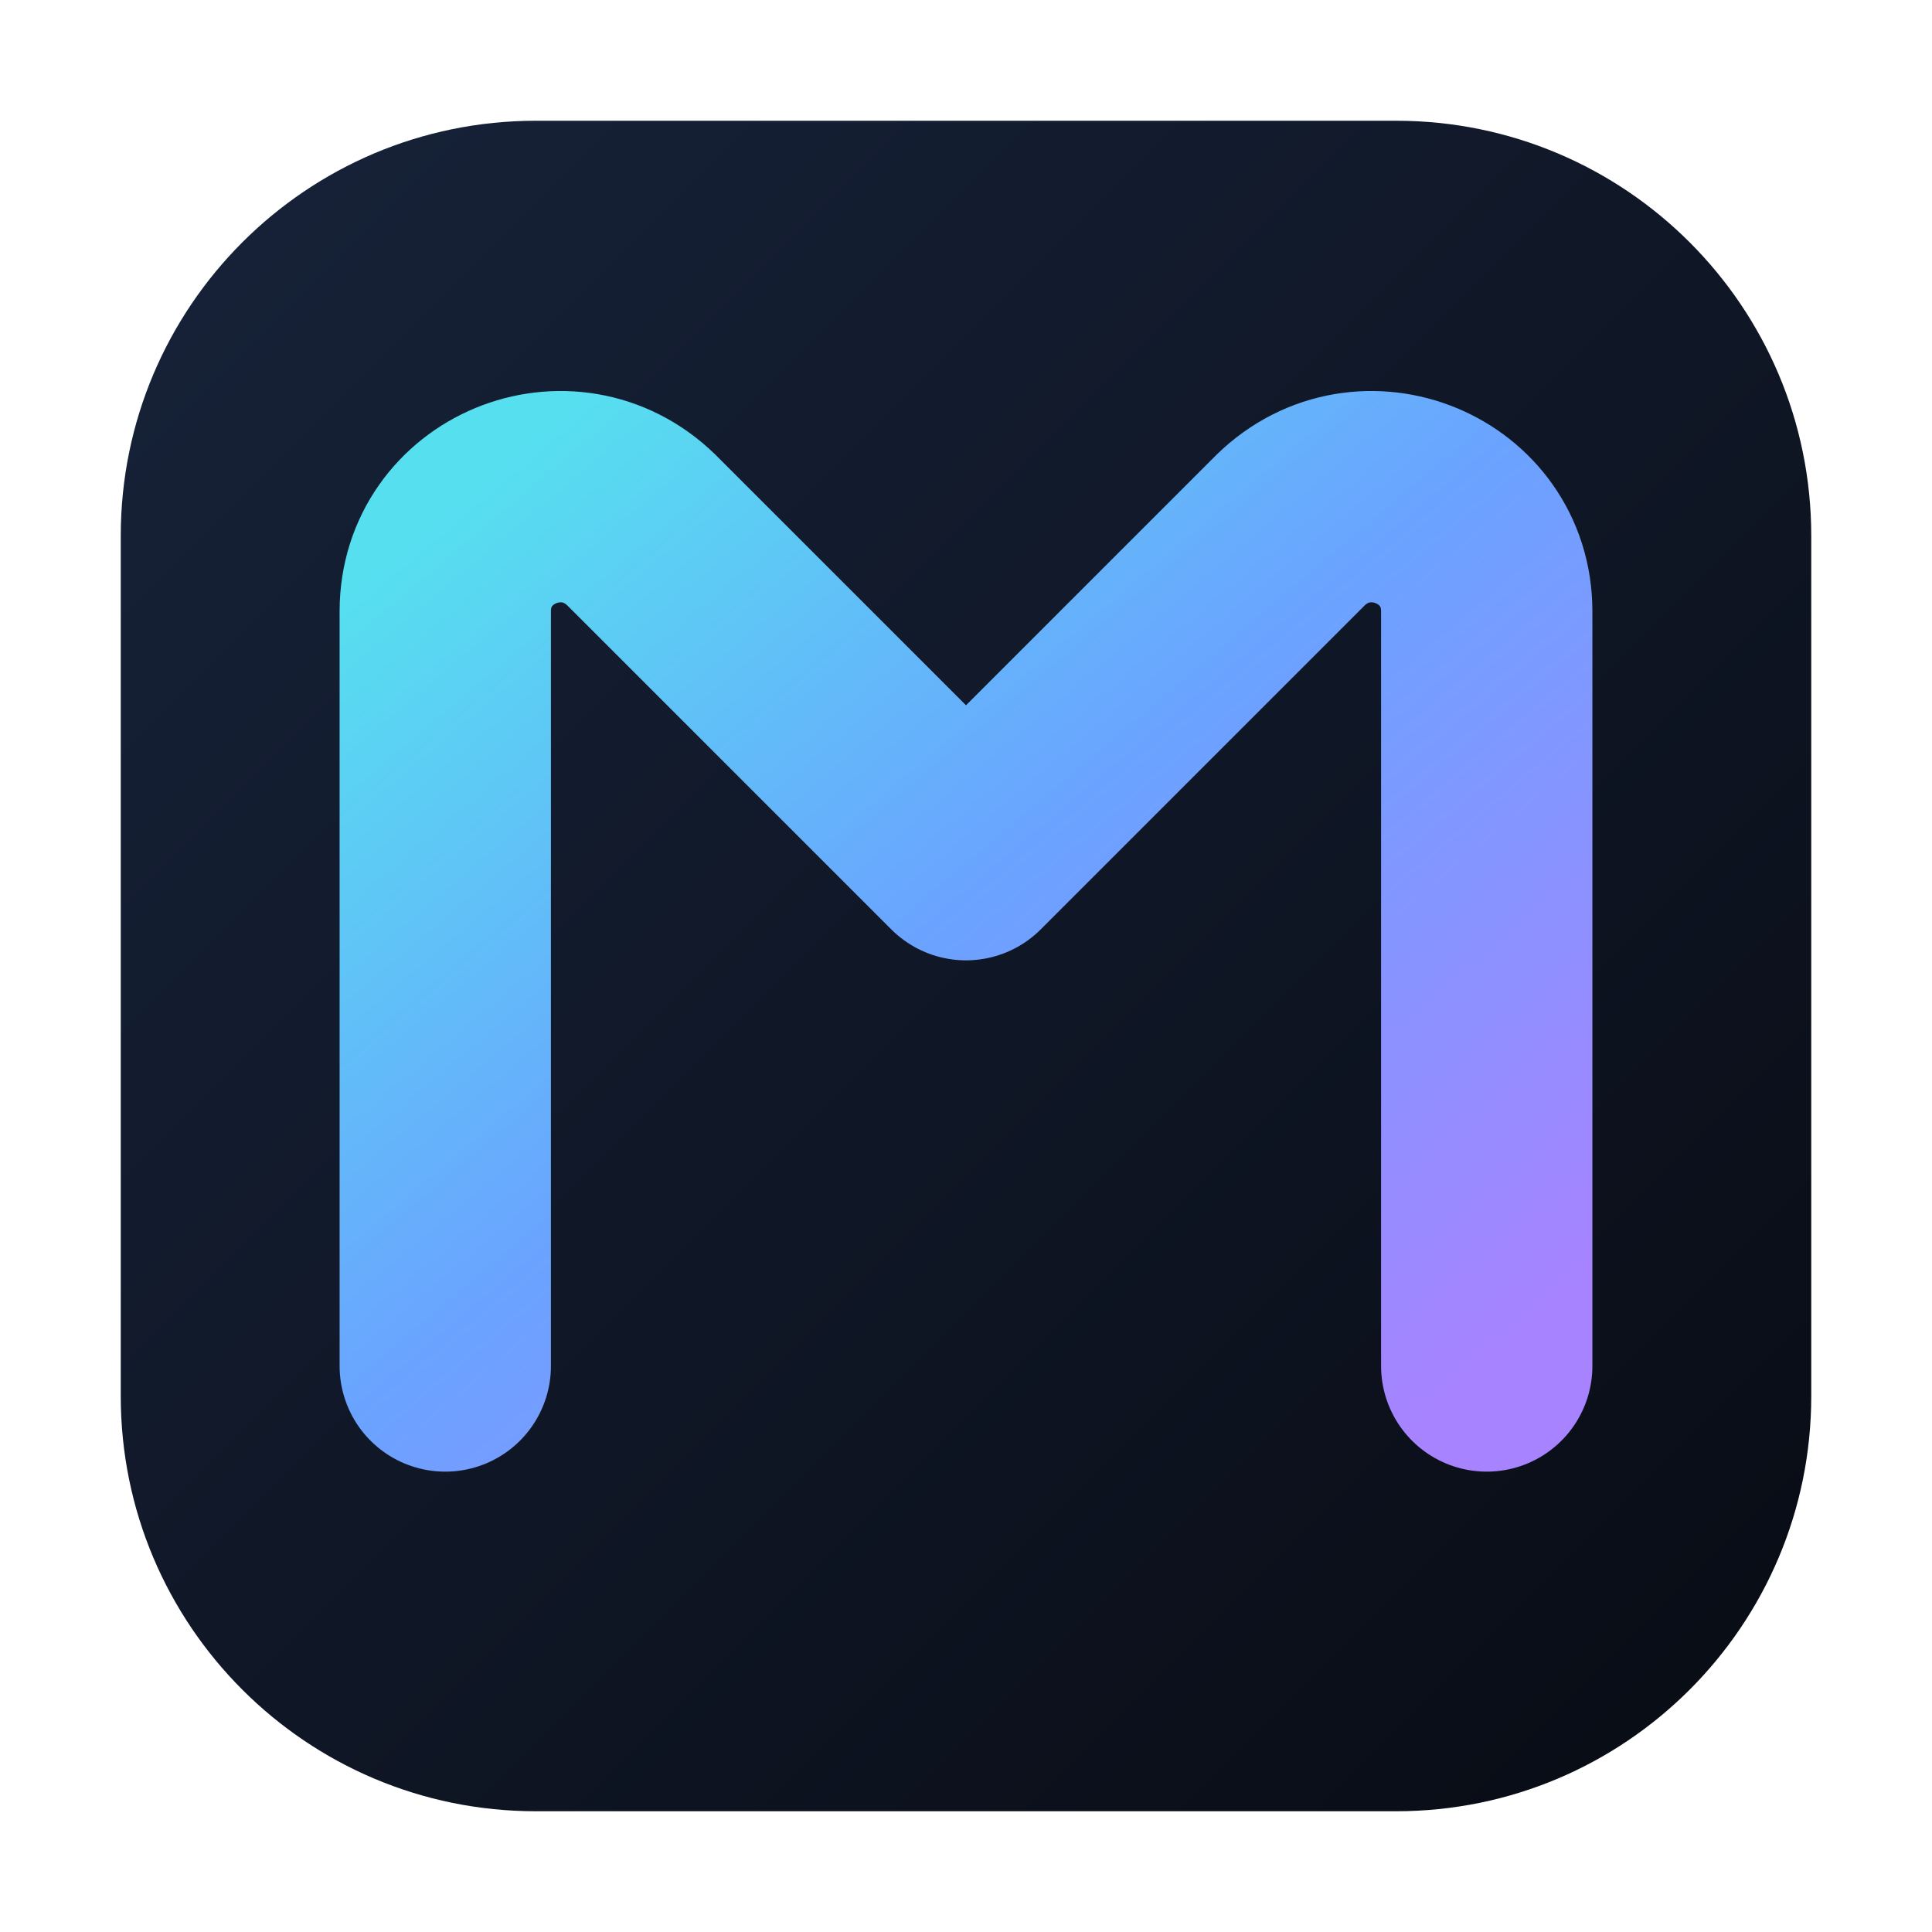
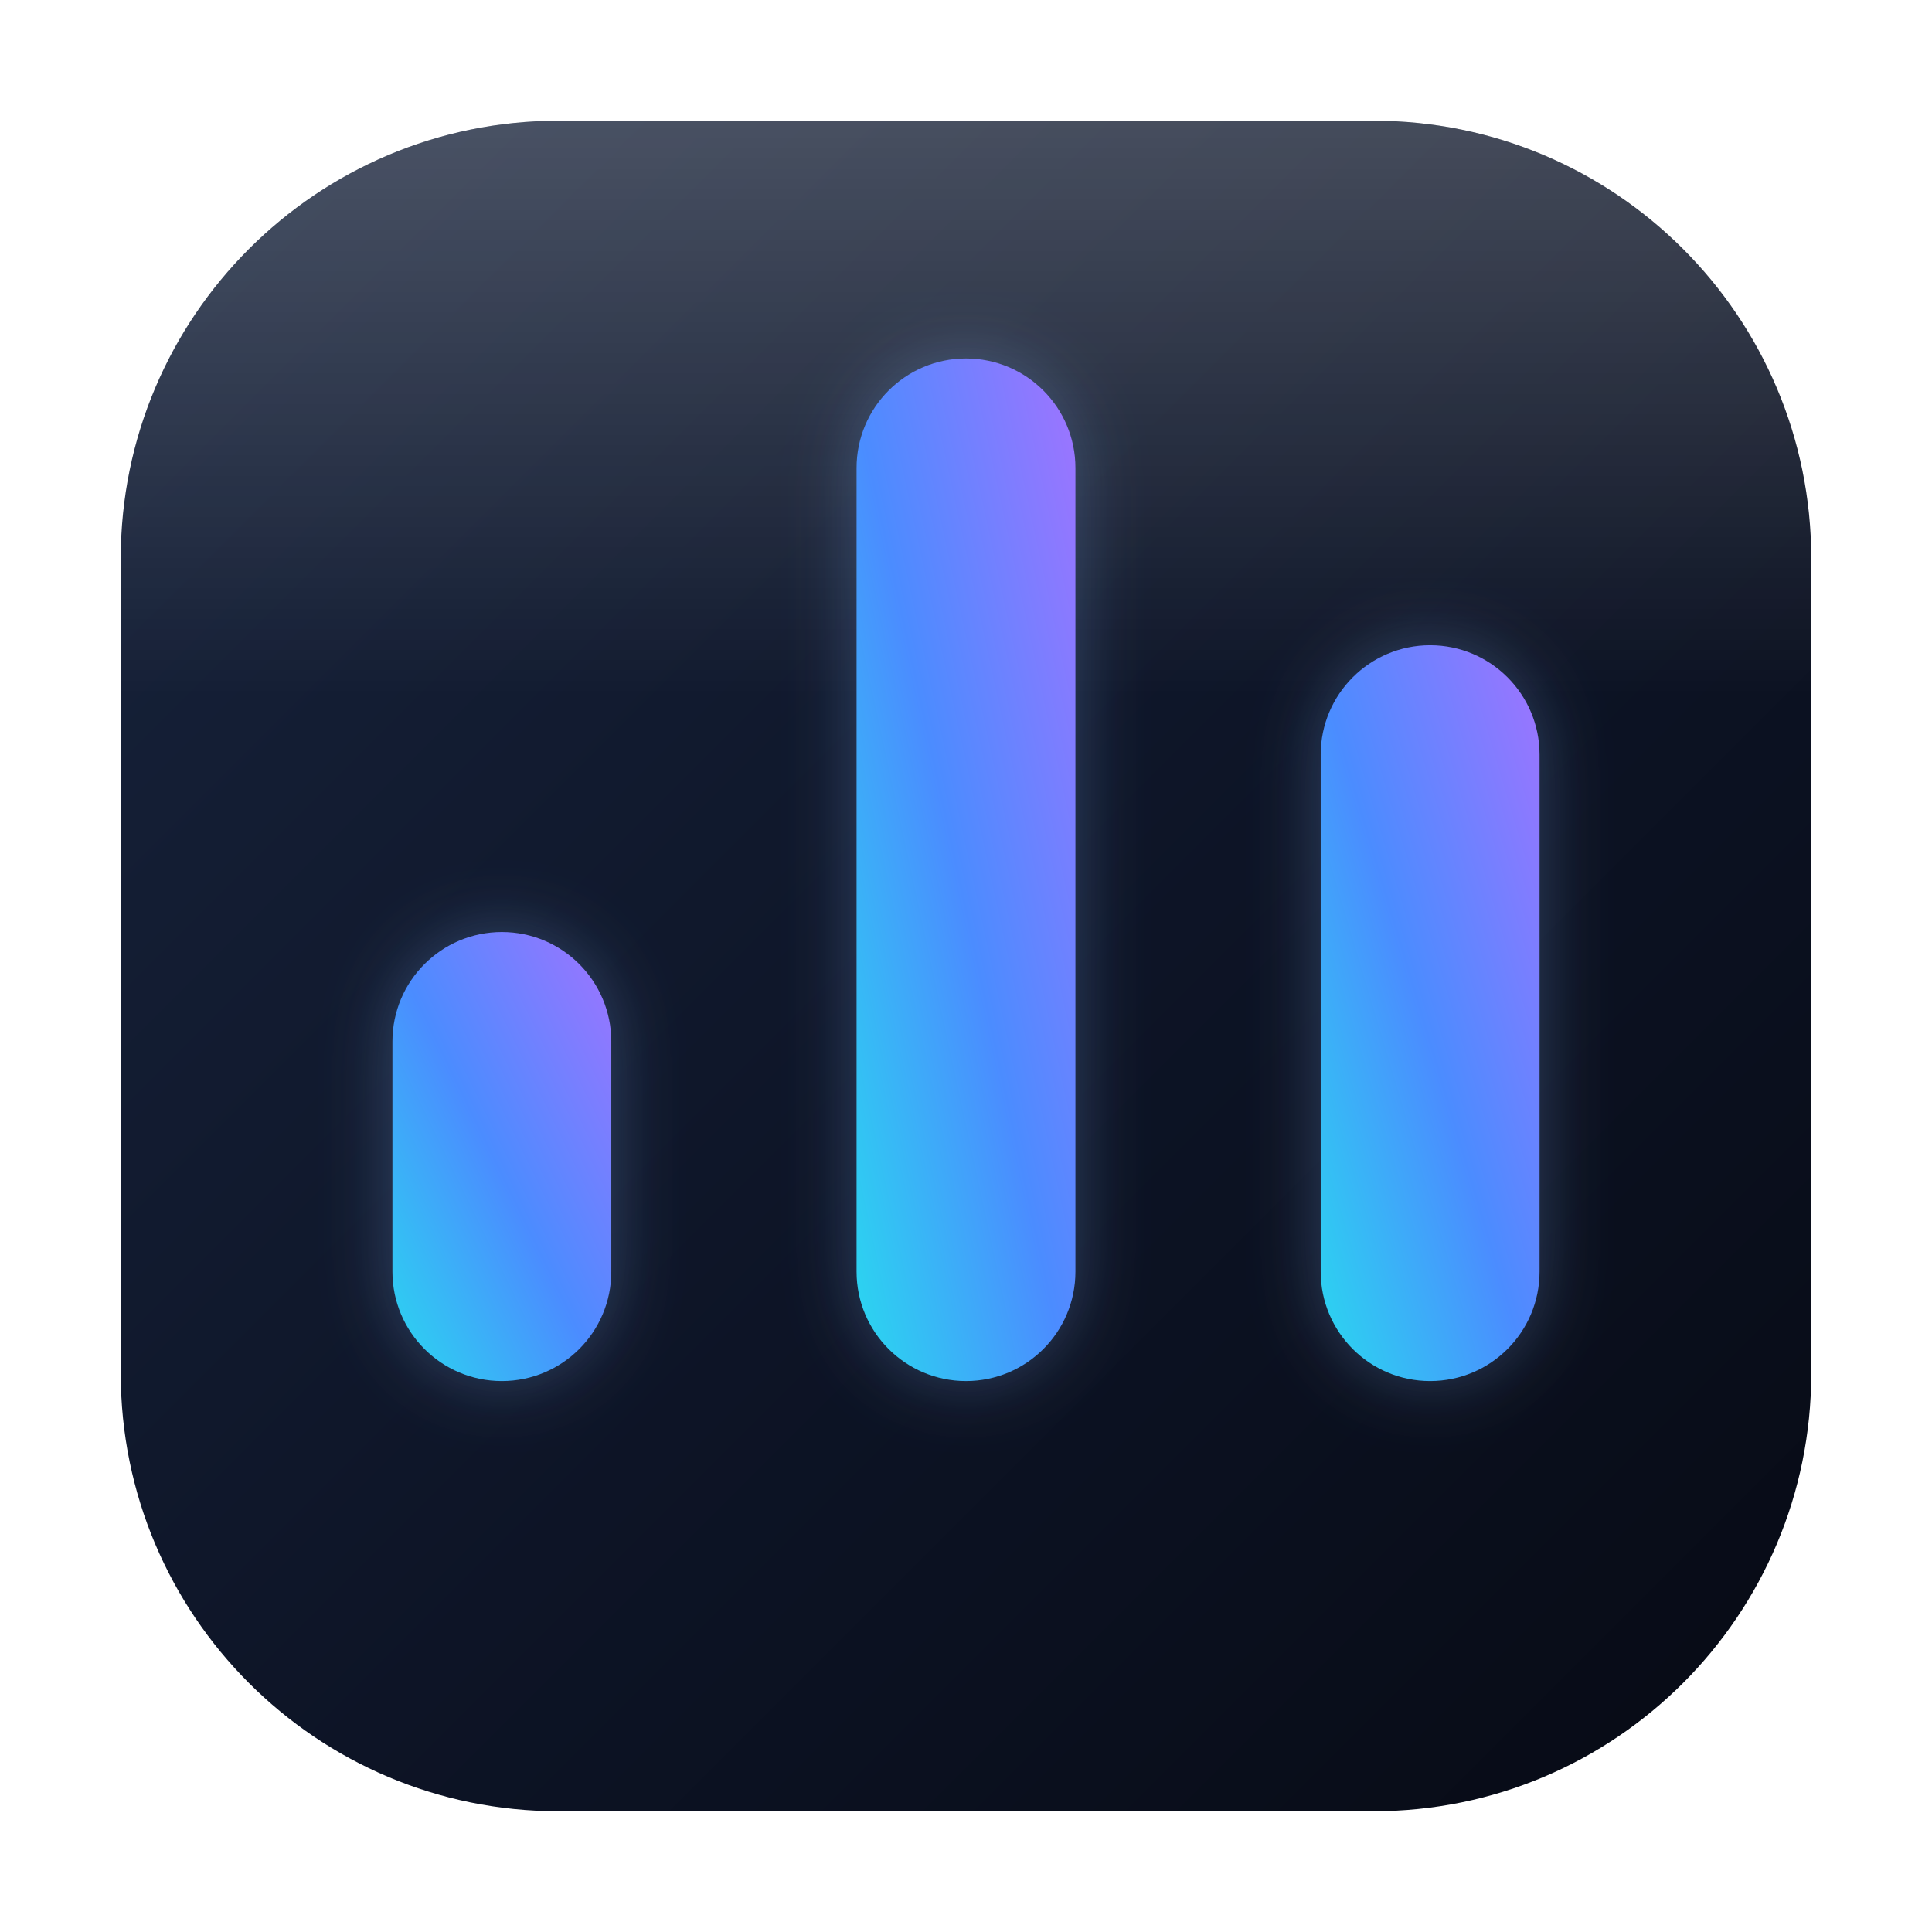
<svg xmlns="http://www.w3.org/2000/svg" viewBox="0 0 1024 1024">
  <defs>
    <linearGradient id="bg" x1="0" y1="0" x2="1" y2="1">
-       <stop stop-color="#17233a" />
-       <stop offset="1" stop-color="#080b13" />
+       <stop stop-color="#18243d" />
+       <stop offset=".55" stop-color="#0d1426" />
+       <stop offset="1" stop-color="#070a14" />
    </linearGradient>
-     <linearGradient id="mark" x1="0" y1="0" x2="1" y2="1">
-       <stop stop-color="#56e0ef" />
-       <stop offset=".48" stop-color="#6aa3ff" />
-       <stop offset="1" stop-color="#a783ff" />
+     <linearGradient id="mark" x1="0" y1="1" x2="1" y2="0">
+       <stop stop-color="#29d9ef" />
+       <stop offset=".48" stop-color="#4b8cff" />
+       <stop offset="1" stop-color="#a073ff" />
    </linearGradient>
+     <linearGradient id="shine" x1="0" y1="0" x2="0" y2="1">
+       <stop stop-color="#ffffff" stop-opacity=".22" />
+       <stop offset=".34" stop-color="#ffffff" stop-opacity="0" />
+     </linearGradient>
+     <filter id="glow" x="-30%" y="-30%" width="160%" height="160%">
+       <feGaussianBlur stdDeviation="18" result="blur" />
+       <feColorMatrix in="blur" type="matrix" values="0 0 0 0 0.25 0 0 0 0 0.48 0 0 0 0 1 0 0 0 .32 0" />
+     </filter>
  </defs>
-   <rect x="64" y="64" width="896" height="896" rx="220" fill="url(#bg)" />
-   <path d="M236 724V324c0-54 65-81 104-43l172 172 172-172c39-38 104-11 104 43v400" fill="none" stroke="url(#mark)" stroke-width="112" stroke-linecap="round" stroke-linejoin="round" />
+   <rect x="64" y="64" width="896" height="896" rx="232" fill="url(#bg)" />
+   <rect x="64" y="64" width="896" height="896" rx="232" fill="url(#shine)" />
+   <g filter="url(#glow)" opacity=".9" fill="url(#mark)">
+     <rect x="208" y="494" width="116" height="238" rx="58" />
+     <rect x="454" y="190" width="116" height="542" rx="58" />
+     <rect x="700" y="342" width="116" height="390" rx="58" />
+   </g>
+   <g fill="url(#mark)">
+     <rect x="208" y="494" width="116" height="238" rx="58" />
+     <rect x="454" y="190" width="116" height="542" rx="58" />
+     <rect x="700" y="342" width="116" height="390" rx="58" />
+   </g>
</svg>
